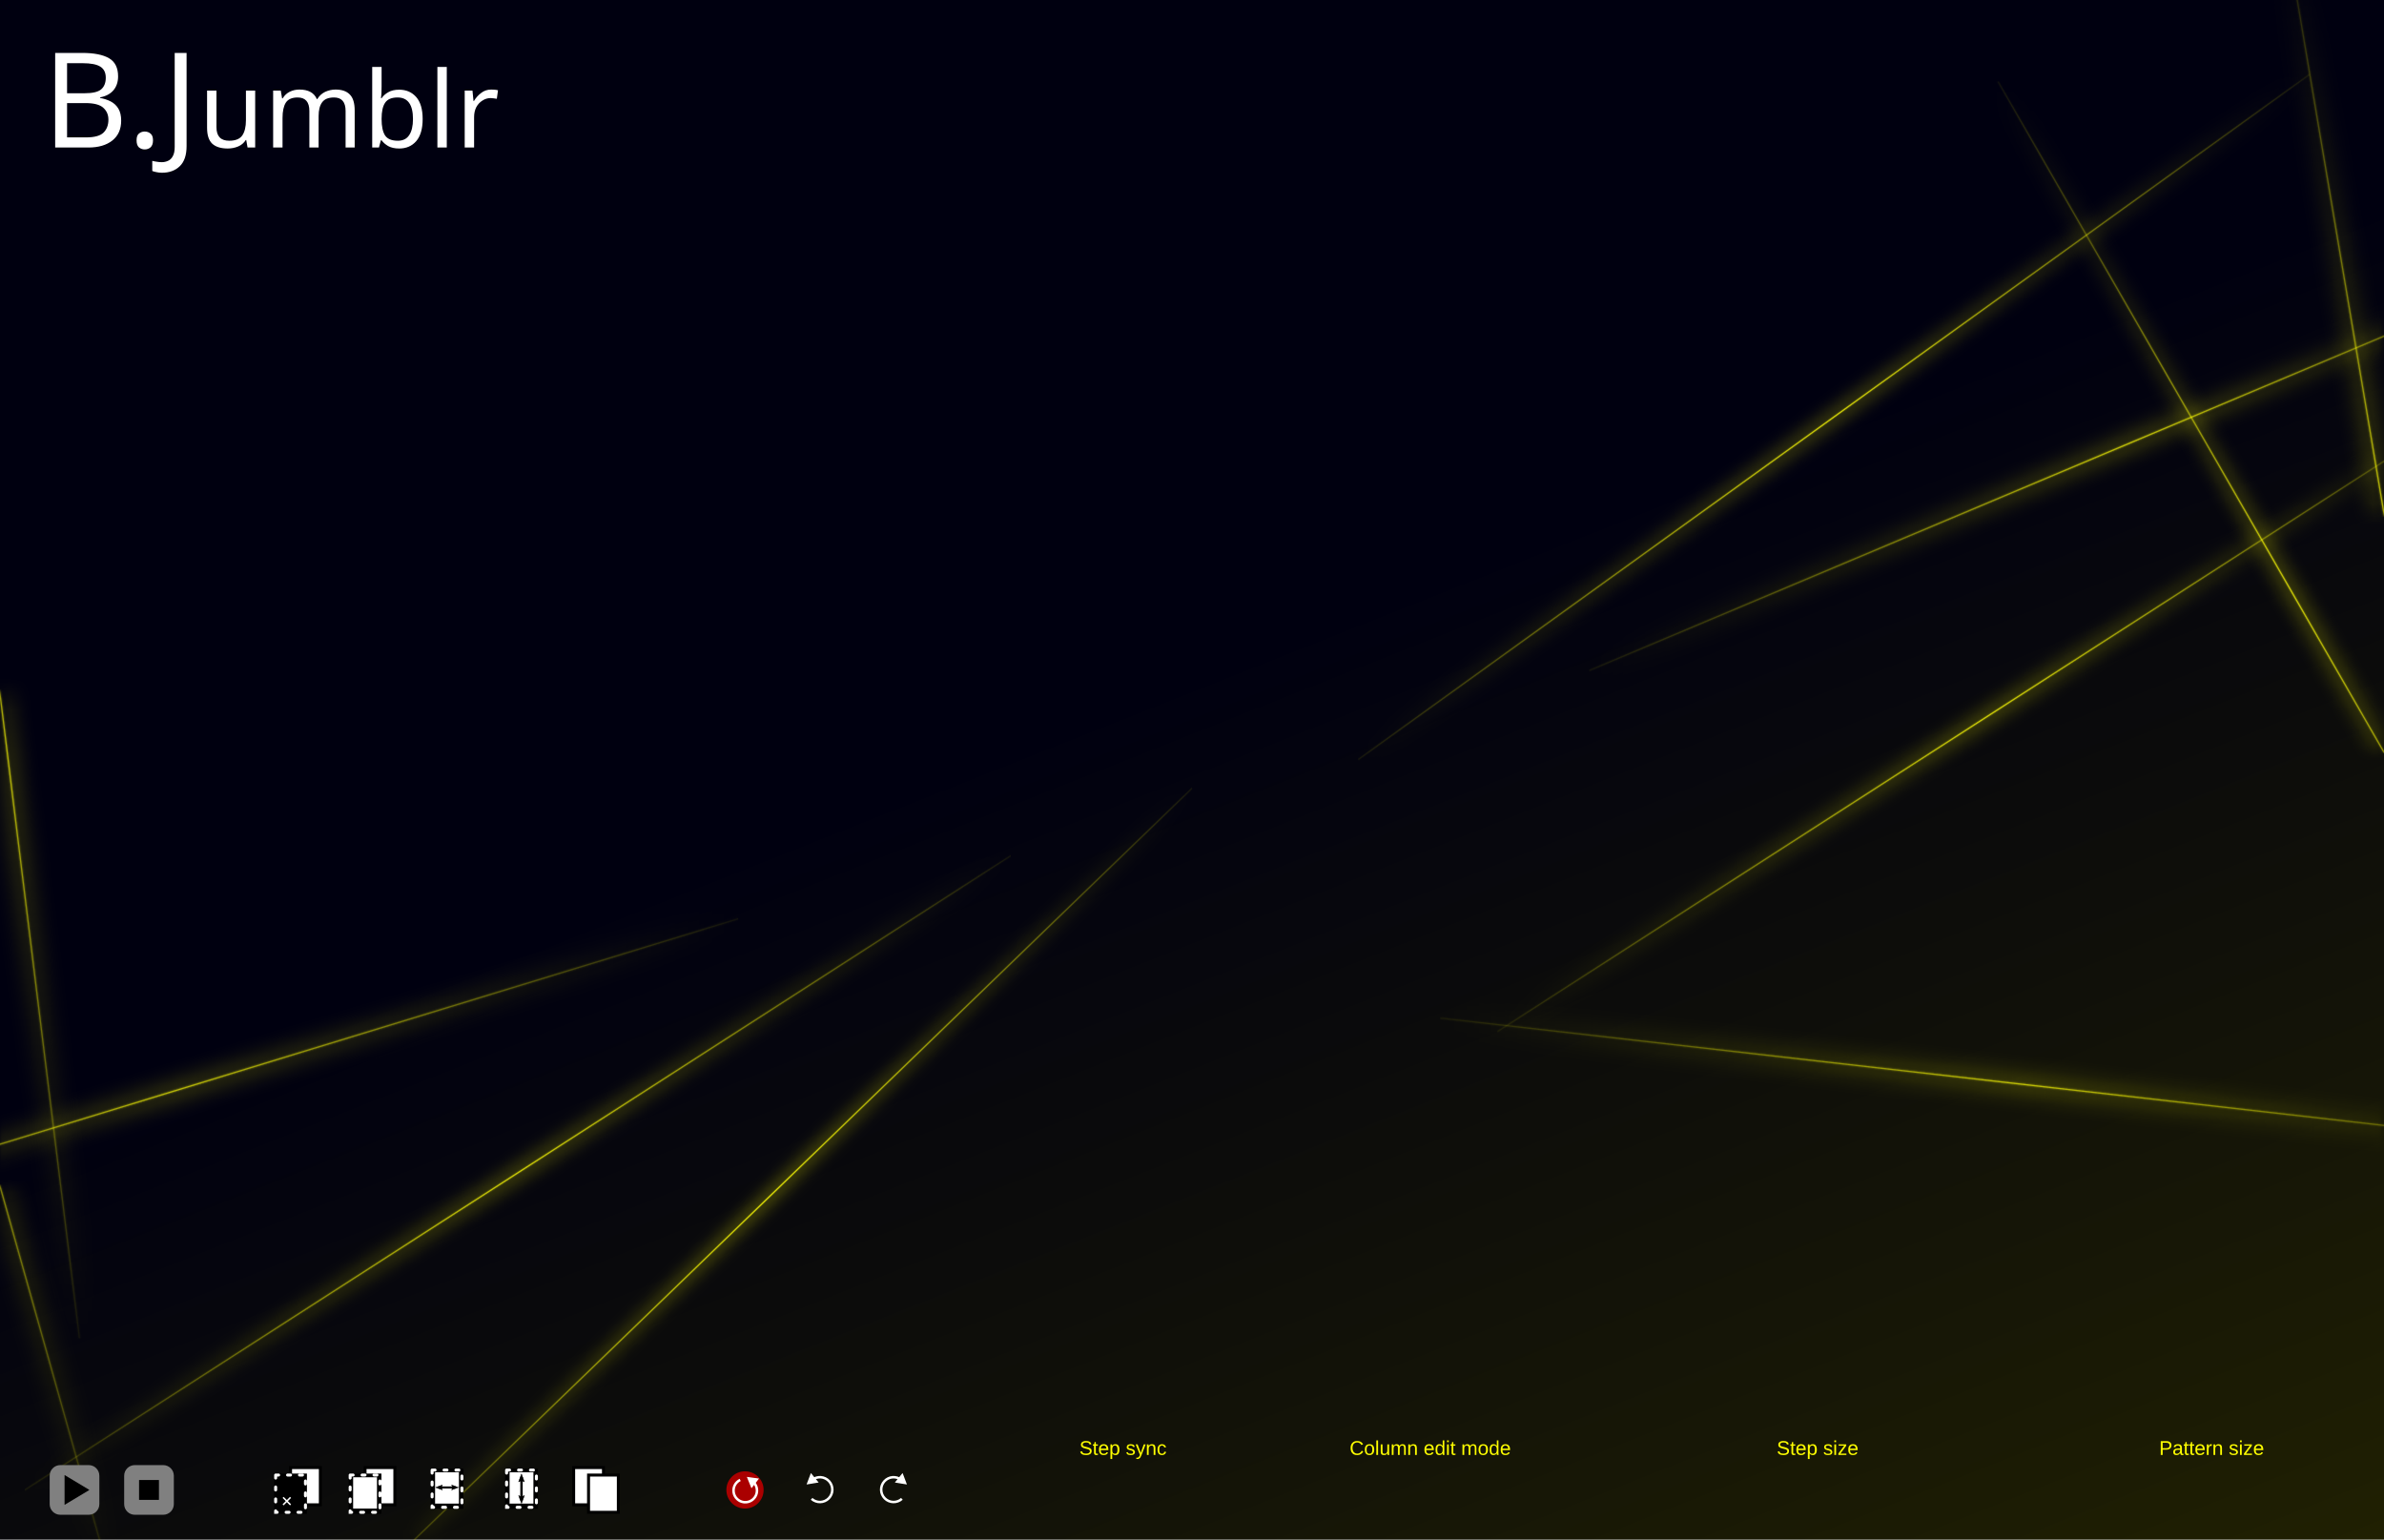
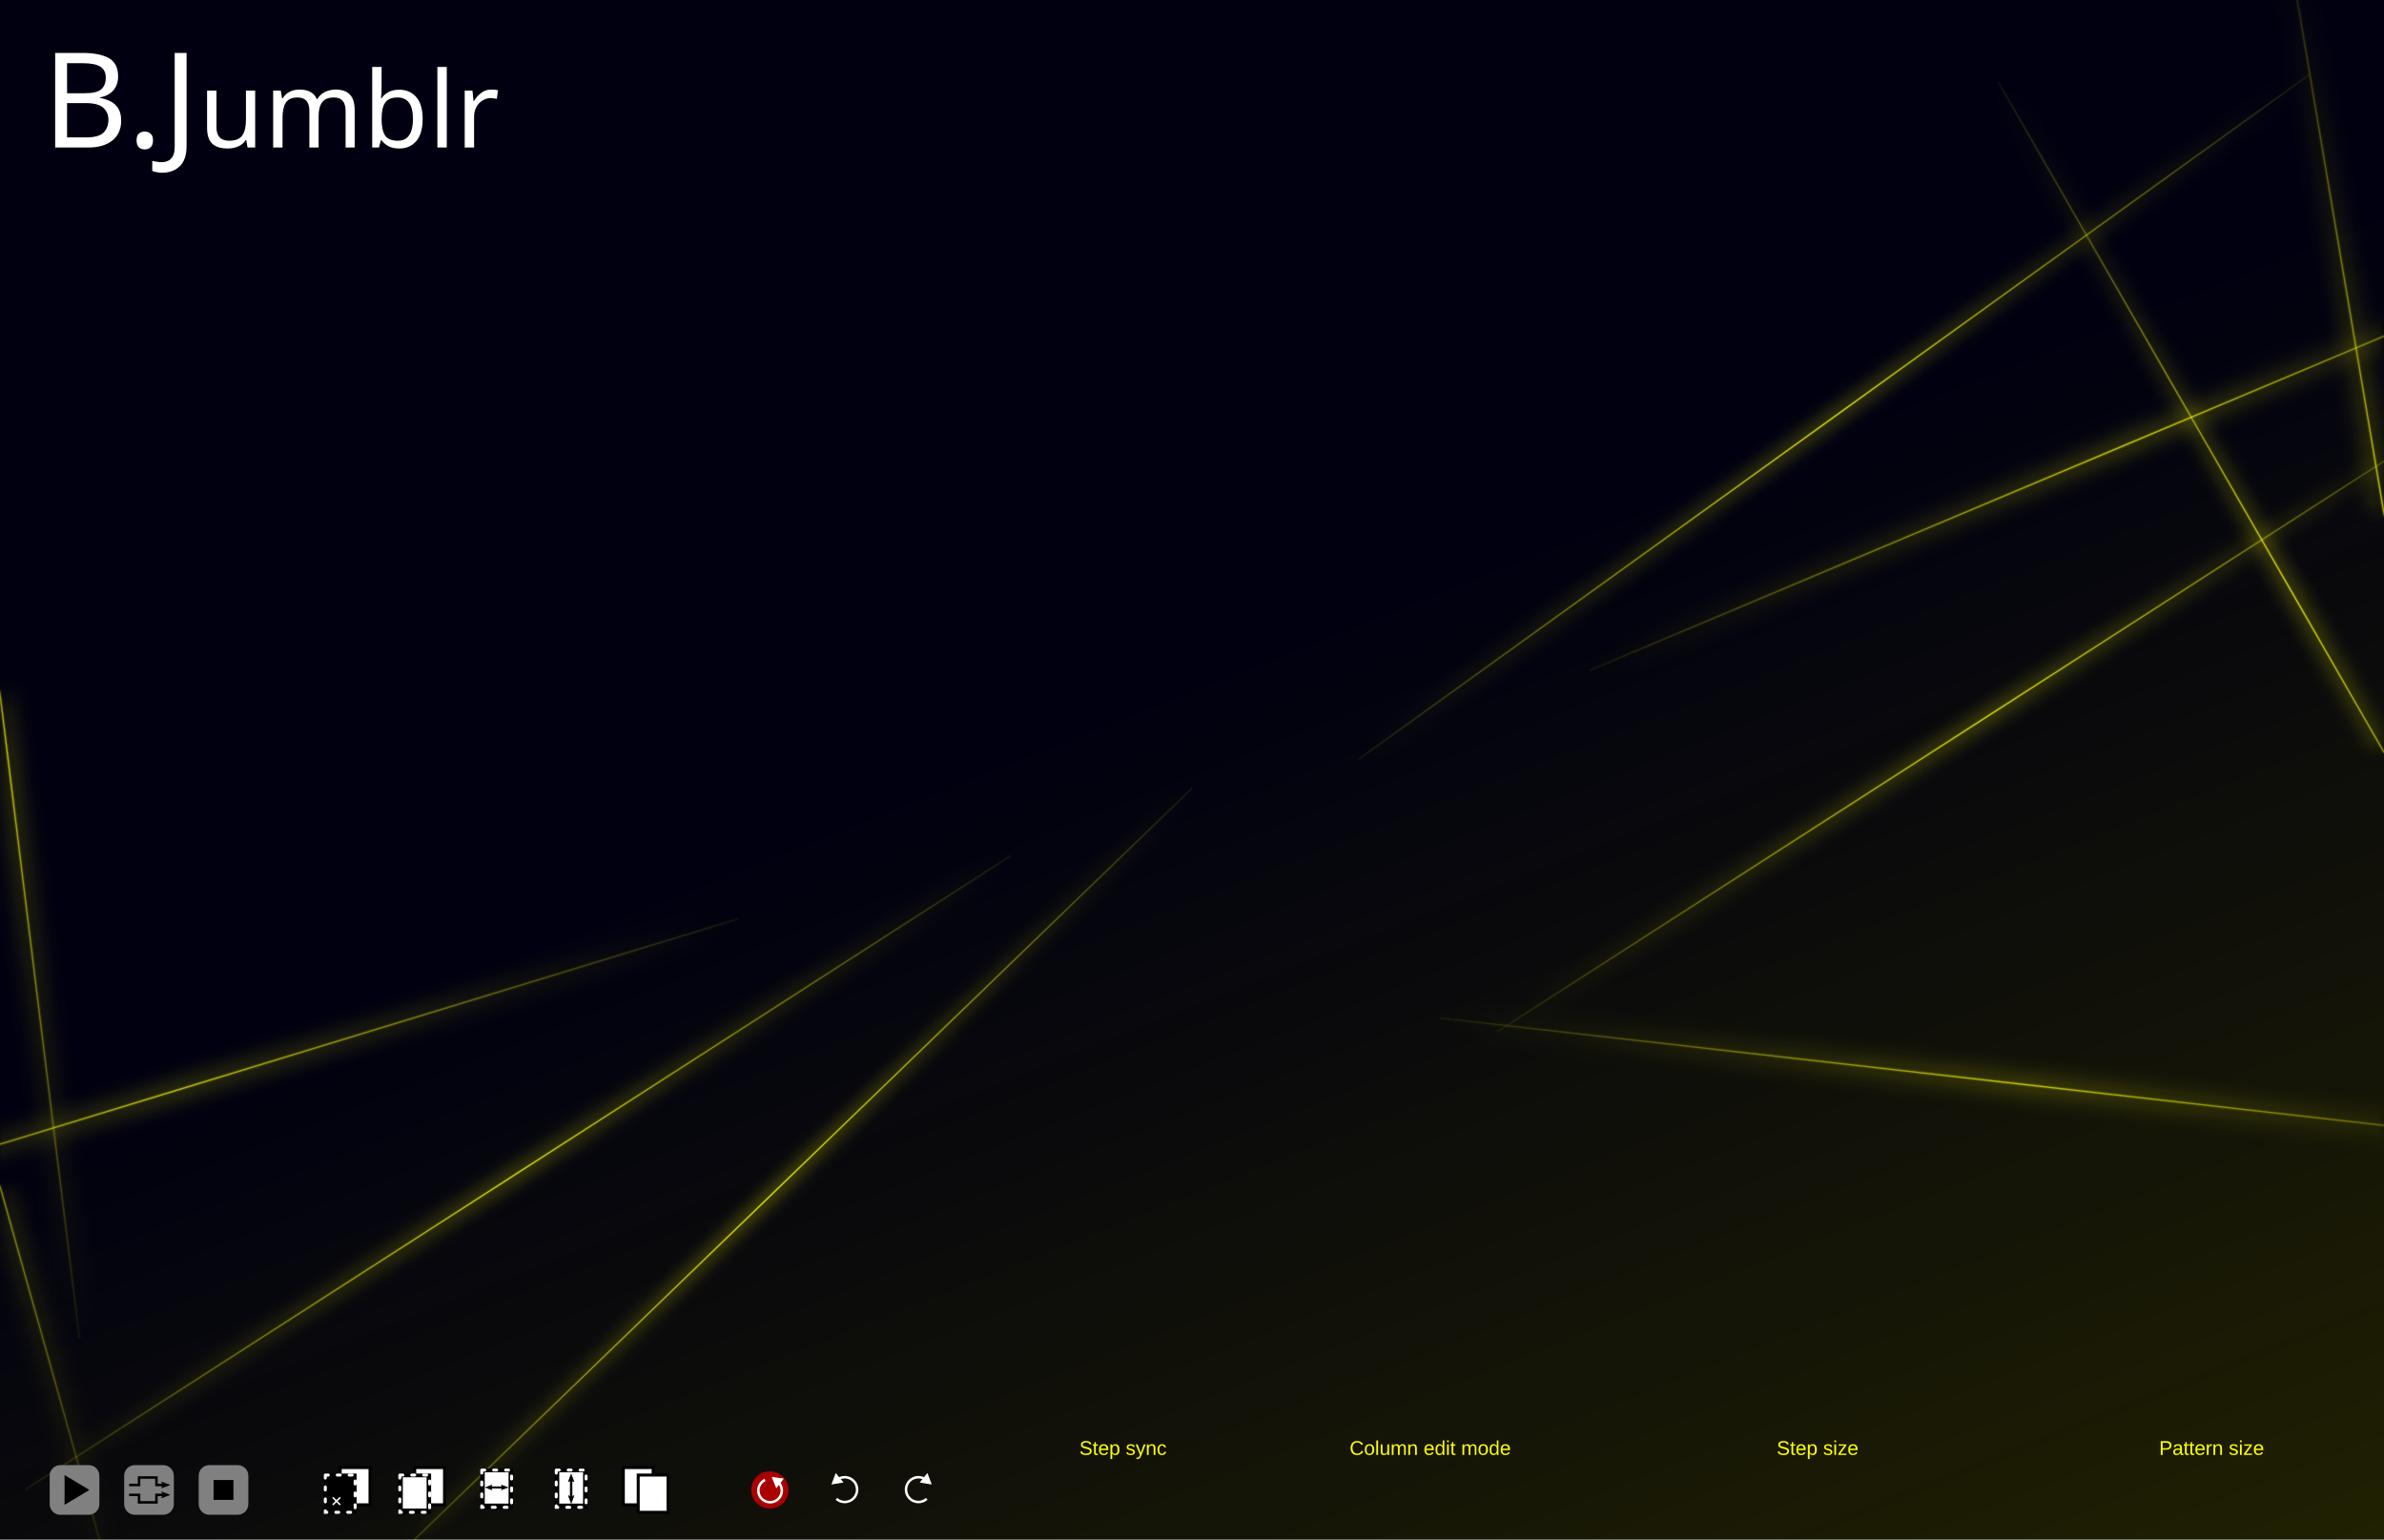
<svg xmlns="http://www.w3.org/2000/svg" xmlns:ns1="http://www.openswatchbook.org/uri/2009/osb" xmlns:xlink="http://www.w3.org/1999/xlink" width="960" height="620" viewBox="0 0 254 164.042" version="1.1" id="svg8" style="enable-background:new">
  <defs id="defs2">
+     <marker style="overflow:visible" id="marker1157" refX="0" refY="0" orient="auto">
+       <path transform="matrix(-0.3,0,0,-0.3,0.69,0)" d="M 8.719,4.034 -2.207,0.016 8.719,-4.002 c -1.745,2.372 -1.735,5.617 -6e-7,8.035 z" style="fill:#000000;fill-opacity:1;fill-rule:evenodd;stroke:#000000;stroke-width:0.625;stroke-linejoin:round;stroke-opacity:1" id="path1155" />
+     </marker>
+     <marker style="overflow:visible;" id="marker1068" refX="0.0" refY="0.0" orient="auto">
+       <path transform="scale(0.3) rotate(180) translate(-2.3,0)" d="M 8.719,4.034 L -2.207,0.016 L 8.719,-4.002 C 6.973,-1.63 6.983,1.616 8.719,4.034 z " style="fill-rule:evenodd;stroke-width:0.625;stroke-linejoin:round;stroke:#000000;stroke-opacity:1;fill:#000000;fill-opacity:1" id="path1066" />
+     </marker>
+     <marker orient="auto" refY="0.0" refX="0.0" id="marker1384" style="overflow:visible;">
+       <path id="path1154" style="fill-rule:evenodd;stroke-width:0.625;stroke-linejoin:round;stroke:#000000;stroke-opacity:1;fill:#000000;fill-opacity:1" d="M 8.719,4.034 L -2.207,0.016 L 8.719,-4.002 C 6.973,-1.63 6.983,1.616 8.719,4.034 z " transform="scale(0.3) rotate(180) translate(-2.3,0)" />
+     </marker>
    <marker orient="auto" refY="0" refX="0" id="marker2643" style="overflow:visible">
      <path id="path2641" style="fill:#000000;fill-opacity:1;fill-rule:evenodd;stroke:#000000;stroke-width:0.625;stroke-linejoin:round;stroke-opacity:1" d="M 8.719,4.034 -2.207,0.016 8.719,-4.002 c -1.745,2.372 -1.735,5.617 -6e-7,8.035 z" transform="matrix(-0.3,0,0,-0.3,0.69,0)" />
    </marker>
    <marker orient="auto" refY="0" refX="0" id="marker2585" style="overflow:visible">
      <path id="path2583" style="fill:#000000;fill-opacity:1;fill-rule:evenodd;stroke:#000000;stroke-width:0.625;stroke-linejoin:round;stroke-opacity:1" d="M 8.719,4.034 -2.207,0.016 8.719,-4.002 c -1.745,2.372 -1.735,5.617 -6e-7,8.035 z" transform="matrix(0.3,0,0,0.3,-0.69,0)" />
    </marker>
    <marker orient="auto" refY="0" refX="0" id="Arrow2Send" style="overflow:visible">
      <path id="path2176" style="fill:#000000;fill-opacity:1;fill-rule:evenodd;stroke:#000000;stroke-width:0.625;stroke-linejoin:round;stroke-opacity:1" d="M 8.719,4.034 -2.207,0.016 8.719,-4.002 c -1.745,2.372 -1.735,5.617 -6e-7,8.035 z" transform="matrix(-0.3,0,0,-0.3,0.69,0)" />
    </marker>
    <marker orient="auto" refY="0" refX="0" id="Arrow2Sstart" style="overflow:visible">
      <path id="path2173" style="fill:#000000;fill-opacity:1;fill-rule:evenodd;stroke:#000000;stroke-width:0.625;stroke-linejoin:round;stroke-opacity:1" d="M 8.719,4.034 -2.207,0.016 8.719,-4.002 c -1.745,2.372 -1.735,5.617 -6e-7,8.035 z" transform="matrix(0.3,0,0,0.3,-0.69,0)" />
    </marker>
    <marker orient="auto" refY="0" refX="0" id="Arrow2Mstart" style="overflow:visible">
      <path id="path2167" style="fill:#000000;fill-opacity:1;fill-rule:evenodd;stroke:#000000;stroke-width:0.625;stroke-linejoin:round;stroke-opacity:1" d="M 8.719,4.034 -2.207,0.016 8.719,-4.002 c -1.745,2.372 -1.735,5.617 -6e-7,8.035 z" transform="scale(0.6)" />
    </marker>
    <linearGradient id="linearGradient927">
      <stop style="stop-color:#000010;stop-opacity:1" offset="0" id="stop923" />
      <stop style="stop-color:#202002;stop-opacity:1" offset="1" id="stop925" />
    </linearGradient>
    <linearGradient id="linearGradient2375" ns1:paint="solid">
      <stop style="stop-color:#ffffff;stop-opacity:1;" offset="0" id="stop2373" />
    </linearGradient>
    <linearGradient xlink:href="#linearGradient927" id="linearGradient929" x1="203.927" y1="146.255" x2="275.167" y2="296.989" gradientUnits="userSpaceOnUse" gradientTransform="matrix(0.923077,0,0,0.775,0,66.83337)" />
    <marker style="overflow:visible" id="TriangleOutMS" refX="0" refY="0" orient="auto">
      <path transform="scale(0.4)" style="fill:#ffffff;fill-opacity:1;fill-rule:evenodd;stroke:#ffffff;stroke-width:1pt;stroke-opacity:1" d="M 5.77,0 -2.88,5 V -5 Z" id="path4360" />
    </marker>
    <marker style="overflow:visible" id="TriangleOutMSFQ" refX="0" refY="0" orient="auto">
      <path transform="scale(0.4)" style="fill:#ffffff;fill-opacity:1;fill-rule:evenodd;stroke:#ffffff;stroke-width:1pt;stroke-opacity:1" d="M 5.77,0 -2.88,5 V -5 Z" id="path1726" />
    </marker>
    <marker style="overflow:visible" id="TriangleOutMS-3mb" refX="0" refY="0" orient="auto">
      <path transform="scale(0.4)" style="fill:#ffffff;fill-opacity:1;fill-rule:evenodd;stroke:#ffffff;stroke-width:1pt;stroke-opacity:1" d="M 5.77,0 -2.88,5 V -5 Z" id="path2461" />
    </marker>
    <radialGradient xlink:href="#linearGradient4605" id="radialGradient2391-91" cx="195.775" cy="211.741" fx="195.775" fy="211.741" r="68.555" gradientTransform="matrix(1.312379,-0.00627665,0.00838169,1.678578,-113.1774,-160.8956)" gradientUnits="userSpaceOnUse" />
    <linearGradient id="linearGradient4605">
      <stop id="stop4601" offset="0" style="stop-color:#ffff00;stop-opacity:1" />
      <stop id="stop4603" offset="1" style="stop-color:#ffff09;stop-opacity:0" />
    </linearGradient>
    <filter style="color-interpolation-filters:sRGB" id="filter4643-1" x="-0.026" width="1.051" y="-0.023" height="1.046">
      <feGaussianBlur stdDeviation="1.458" id="feGaussianBlur4645-15" />
    </filter>
    <radialGradient xlink:href="#linearGradient4595" id="radialGradient2391-3-97" cx="195.775" cy="211.741" fx="195.775" fy="211.741" r="68.555" gradientTransform="matrix(1.498988,-0.00695547,0.00837595,1.805116,-149.7096,-187.5559)" gradientUnits="userSpaceOnUse" />
    <linearGradient id="linearGradient4595">
      <stop style="stop-color:#ffff06;stop-opacity:1" offset="0" id="stop4591" />
      <stop style="stop-color:#ffff00;stop-opacity:0" offset="1" id="stop4593" />
    </linearGradient>
    <filter style="color-interpolation-filters:sRGB" id="filter4651-7" x="-0.003" width="1.005" y="-0.002" height="1.005">
      <feGaussianBlur stdDeviation="0.146" id="feGaussianBlur4653-3" />
    </filter>
    <radialGradient xlink:href="#linearGradient4605" id="radialGradient2391-91-3" cx="195.775" cy="211.741" fx="195.775" fy="211.741" r="68.555" gradientTransform="matrix(1.312379,-0.00627665,0.00838169,1.678578,-113.1774,-160.8956)" gradientUnits="userSpaceOnUse" />
    <filter style="color-interpolation-filters:sRGB" id="filter4643-1-5" x="-0.026" width="1.051" y="-0.023" height="1.046">
      <feGaussianBlur stdDeviation="1.458" id="feGaussianBlur4645-15-3" />
    </filter>
    <radialGradient xlink:href="#linearGradient4595" id="radialGradient2391-3-97-5" cx="195.775" cy="211.741" fx="195.775" fy="211.741" r="68.555" gradientTransform="matrix(1.498988,-0.00695547,0.00837595,1.805116,-149.7096,-187.5559)" gradientUnits="userSpaceOnUse" />
    <filter style="color-interpolation-filters:sRGB" id="filter4651-7-9" x="-0.003" width="1.005" y="-0.002" height="1.005">
      <feGaussianBlur stdDeviation="0.146" id="feGaussianBlur4653-3-1" />
    </filter>
    <radialGradient xlink:href="#linearGradient4605" id="radialGradient2391-91-9" cx="195.775" cy="211.741" fx="195.775" fy="211.741" r="68.555" gradientTransform="matrix(1.312379,-0.00627665,0.00838169,1.678578,-113.1774,-160.8956)" gradientUnits="userSpaceOnUse" />
    <filter style="color-interpolation-filters:sRGB" id="filter4643-1-0" x="-0.026" width="1.051" y="-0.023" height="1.046">
      <feGaussianBlur stdDeviation="1.458" id="feGaussianBlur4645-15-6" />
    </filter>
    <radialGradient xlink:href="#linearGradient4595" id="radialGradient2391-3-97-2" cx="195.775" cy="211.741" fx="195.775" fy="211.741" r="68.555" gradientTransform="matrix(1.498988,-0.00695547,0.00837595,1.805116,-149.7096,-187.5559)" gradientUnits="userSpaceOnUse" />
    <filter style="color-interpolation-filters:sRGB" id="filter4651-7-8" x="-0.003" width="1.005" y="-0.002" height="1.005">
      <feGaussianBlur stdDeviation="0.146" id="feGaussianBlur4653-3-7" />
    </filter>
    <radialGradient xlink:href="#linearGradient4605" id="radialGradient2391-91-37" cx="195.775" cy="211.741" fx="195.775" fy="211.741" r="68.555" gradientTransform="matrix(1.312379,-0.00627665,0.00838169,1.678578,-113.1774,-160.8956)" gradientUnits="userSpaceOnUse" />
    <filter style="color-interpolation-filters:sRGB" id="filter4643-1-2" x="-0.026" width="1.051" y="-0.023" height="1.046">
      <feGaussianBlur stdDeviation="1.458" id="feGaussianBlur4645-15-2" />
    </filter>
    <radialGradient xlink:href="#linearGradient4595" id="radialGradient2391-3-97-8" cx="195.775" cy="211.741" fx="195.775" fy="211.741" r="68.555" gradientTransform="matrix(1.498988,-0.00695547,0.00837595,1.805116,-149.7096,-187.5559)" gradientUnits="userSpaceOnUse" />
    <filter style="color-interpolation-filters:sRGB" id="filter4651-7-3" x="-0.003" width="1.005" y="-0.002" height="1.005">
      <feGaussianBlur stdDeviation="0.146" id="feGaussianBlur4653-3-6" />
    </filter>
    <radialGradient xlink:href="#linearGradient4605" id="radialGradient2391-91-1" cx="195.775" cy="211.741" fx="195.775" fy="211.741" r="68.555" gradientTransform="matrix(1.312379,-0.00627665,0.00838169,1.678578,-113.1774,-160.8956)" gradientUnits="userSpaceOnUse" />
    <filter style="color-interpolation-filters:sRGB" id="filter4643-1-7" x="-0.026" width="1.051" y="-0.023" height="1.046">
      <feGaussianBlur stdDeviation="1.458" id="feGaussianBlur4645-15-8" />
    </filter>
    <radialGradient xlink:href="#linearGradient4595" id="radialGradient2391-3-97-4" cx="195.775" cy="211.741" fx="195.775" fy="211.741" r="68.555" gradientTransform="matrix(1.498988,-0.00695547,0.00837595,1.805116,-149.7096,-187.5559)" gradientUnits="userSpaceOnUse" />
    <filter style="color-interpolation-filters:sRGB" id="filter4651-7-36" x="-0.003" width="1.005" y="-0.002" height="1.005">
      <feGaussianBlur stdDeviation="0.146" id="feGaussianBlur4653-3-10" />
    </filter>
    <radialGradient xlink:href="#linearGradient4605" id="radialGradient2391-91-0" cx="195.775" cy="211.741" fx="195.775" fy="211.741" r="68.555" gradientTransform="matrix(1.312379,-0.00627665,0.00838169,1.678578,-113.1774,-160.8956)" gradientUnits="userSpaceOnUse" />
    <filter style="color-interpolation-filters:sRGB" id="filter4643-1-55" x="-0.026" width="1.051" y="-0.023" height="1.046">
      <feGaussianBlur stdDeviation="1.458" id="feGaussianBlur4645-15-4" />
    </filter>
    <radialGradient xlink:href="#linearGradient4595" id="radialGradient2391-3-97-7" cx="195.775" cy="211.741" fx="195.775" fy="211.741" r="68.555" gradientTransform="matrix(1.498988,-0.00695547,0.00837595,1.805116,-149.7096,-187.5559)" gradientUnits="userSpaceOnUse" />
    <filter style="color-interpolation-filters:sRGB" id="filter4651-7-6" x="-0.003" width="1.005" y="-0.002" height="1.005">
      <feGaussianBlur stdDeviation="0.146" id="feGaussianBlur4653-3-9" />
    </filter>
    <radialGradient xlink:href="#linearGradient4605" id="radialGradient2391-91-0-2" cx="195.775" cy="211.741" fx="195.775" fy="211.741" r="68.555" gradientTransform="matrix(1.312379,-0.00627665,0.00838169,1.678578,-113.1774,-160.8956)" gradientUnits="userSpaceOnUse" />
    <filter style="color-interpolation-filters:sRGB" id="filter4643-1-55-7" x="-0.026" width="1.051" y="-0.023" height="1.046">
      <feGaussianBlur stdDeviation="1.458" id="feGaussianBlur4645-15-4-4" />
    </filter>
    <radialGradient xlink:href="#linearGradient4595" id="radialGradient2391-3-97-7-4" cx="195.775" cy="211.741" fx="195.775" fy="211.741" r="68.555" gradientTransform="matrix(1.498988,-0.00695547,0.00837595,1.805116,-149.7096,-187.5559)" gradientUnits="userSpaceOnUse" />
    <filter style="color-interpolation-filters:sRGB" id="filter4651-7-6-7" x="-0.003" width="1.005" y="-0.002" height="1.005">
      <feGaussianBlur stdDeviation="0.146" id="feGaussianBlur4653-3-9-8" />
    </filter>
    <radialGradient xlink:href="#linearGradient4605" id="radialGradient2391-91-0-2-4" cx="195.775" cy="211.741" fx="195.775" fy="211.741" r="68.555" gradientTransform="matrix(1.312379,-0.00627665,0.00838169,1.678578,-113.1774,-160.8956)" gradientUnits="userSpaceOnUse" />
    <filter style="color-interpolation-filters:sRGB" id="filter4643-1-55-7-4" x="-0.026" width="1.051" y="-0.023" height="1.046">
      <feGaussianBlur stdDeviation="1.458" id="feGaussianBlur4645-15-4-4-9" />
    </filter>
    <radialGradient xlink:href="#linearGradient4595" id="radialGradient2391-3-97-7-4-2" cx="195.775" cy="211.741" fx="195.775" fy="211.741" r="68.555" gradientTransform="matrix(1.498988,-0.00695547,0.00837595,1.805116,-149.7096,-187.5559)" gradientUnits="userSpaceOnUse" />
    <filter style="color-interpolation-filters:sRGB" id="filter4651-7-6-7-8" x="-0.003" width="1.005" y="-0.002" height="1.005">
      <feGaussianBlur stdDeviation="0.146" id="feGaussianBlur4653-3-9-8-9" />
    </filter>
    <radialGradient xlink:href="#linearGradient4605" id="radialGradient2391-91-0-2-49" cx="195.775" cy="211.741" fx="195.775" fy="211.741" r="68.555" gradientTransform="matrix(1.312379,-0.00627665,0.00838169,1.678578,-113.1774,-160.8956)" gradientUnits="userSpaceOnUse" />
    <filter style="color-interpolation-filters:sRGB" id="filter4643-1-55-7-48" x="-0.026" width="1.051" y="-0.023" height="1.046">
      <feGaussianBlur stdDeviation="1.458" id="feGaussianBlur4645-15-4-4-7" />
    </filter>
    <radialGradient xlink:href="#linearGradient4595" id="radialGradient2391-3-97-7-4-1" cx="195.775" cy="211.741" fx="195.775" fy="211.741" r="68.555" gradientTransform="matrix(1.498988,-0.00695547,0.00837595,1.805116,-149.7096,-187.5559)" gradientUnits="userSpaceOnUse" />
    <filter style="color-interpolation-filters:sRGB" id="filter4651-7-6-7-7" x="-0.003" width="1.005" y="-0.002" height="1.005">
      <feGaussianBlur stdDeviation="0.146" id="feGaussianBlur4653-3-9-8-2" />
    </filter>
    <radialGradient xlink:href="#linearGradient4605" id="radialGradient2391-91-3-6" cx="195.775" cy="211.741" fx="195.775" fy="211.741" r="68.555" gradientTransform="matrix(1.312379,-0.00627665,0.00838169,1.678578,-113.1774,-160.8956)" gradientUnits="userSpaceOnUse" />
    <filter style="color-interpolation-filters:sRGB" id="filter4643-1-5-9" x="-0.026" width="1.051" y="-0.023" height="1.046">
      <feGaussianBlur stdDeviation="1.458" id="feGaussianBlur4645-15-3-4" />
    </filter>
    <radialGradient xlink:href="#linearGradient4595" id="radialGradient2391-3-97-5-9" cx="195.775" cy="211.741" fx="195.775" fy="211.741" r="68.555" gradientTransform="matrix(1.498988,-0.00695547,0.00837595,1.805116,-149.7096,-187.5559)" gradientUnits="userSpaceOnUse" />
    <filter style="color-interpolation-filters:sRGB" id="filter4651-7-9-1" x="-0.003" width="1.005" y="-0.002" height="1.005">
      <feGaussianBlur stdDeviation="0.146" id="feGaussianBlur4653-3-1-7" />
    </filter>
    <radialGradient xlink:href="#linearGradient4605" id="radialGradient2391-91-36" cx="195.775" cy="211.741" fx="195.775" fy="211.741" r="68.555" gradientTransform="matrix(1.312379,-0.00627665,0.00838169,1.678578,-113.1774,-160.8956)" gradientUnits="userSpaceOnUse" />
    <filter style="color-interpolation-filters:sRGB" id="filter4643-1-3" x="-0.026" width="1.051" y="-0.023" height="1.046">
      <feGaussianBlur stdDeviation="1.458" id="feGaussianBlur4645-15-5" />
    </filter>
    <radialGradient xlink:href="#linearGradient4595" id="radialGradient2391-3-97-6" cx="195.775" cy="211.741" fx="195.775" fy="211.741" r="68.555" gradientTransform="matrix(1.498988,-0.00695547,0.00837595,1.805116,-149.7096,-187.5559)" gradientUnits="userSpaceOnUse" />
    <filter style="color-interpolation-filters:sRGB" id="filter4651-7-1" x="-0.003" width="1.005" y="-0.002" height="1.005">
      <feGaussianBlur stdDeviation="0.146" id="feGaussianBlur4653-3-2" />
    </filter>
+     <marker orient="auto" refY="0" refX="0" id="marker1384-7" style="overflow:visible">
+       <path id="path1154-5" style="fill:#000000;fill-opacity:1;fill-rule:evenodd;stroke:#000000;stroke-width:0.625;stroke-linejoin:round;stroke-opacity:1" d="M 8.719,4.034 -2.207,0.016 8.719,-4.002 c -1.745,2.372 -1.735,5.617 -6e-7,8.035 z" transform="matrix(-0.3,0,0,-0.3,0.69,0)" />
+     </marker>
  </defs>
  <g id="layer1" transform="translate(0,-132.9583)">
    <rect style="fill:url(#linearGradient929);fill-opacity:1;stroke-width:0.224" id="rect815" width="254" height="164.042" x="0" y="132.958" />
    <g id="g2606-6" transform="matrix(0.5458633,0.1789353,-0.1967992,0.6003591,13.76567,115.8346)" style="opacity:1;enable-background:new">
      <path id="path817-56" d="M 214.083,116.593 76.974,270.006" style="display:inline;fill:#ffffff;fill-opacity:1;stroke:url(#radialGradient2391-91);stroke-width:0.659;stroke-linecap:butt;stroke-linejoin:miter;stroke-miterlimit:4;stroke-dasharray:none;stroke-dashoffset:0;stroke-opacity:1;filter:url(#filter4643-1)" />
      <path id="path817-5-3" d="M 214.083,116.593 76.974,270.006" style="fill:#ffffff;fill-opacity:1;stroke:url(#radialGradient2391-3-97);stroke-width:0.22;stroke-linecap:butt;stroke-linejoin:miter;stroke-miterlimit:4;stroke-dasharray:none;stroke-dashoffset:0;stroke-opacity:1;filter:url(#filter4651-7)" />
    </g>
    <g id="g2606-6-2" transform="matrix(0.5458633,0.1789353,-0.1967992,0.6003591,170.6687,66.98696)" style="opacity:1;enable-background:new">
      <path id="path817-56-7" d="M 214.083,116.593 76.974,270.006" style="display:inline;fill:#ffffff;fill-opacity:1;stroke:url(#radialGradient2391-91-3);stroke-width:0.659;stroke-linecap:butt;stroke-linejoin:miter;stroke-miterlimit:4;stroke-dasharray:none;stroke-dashoffset:0;stroke-opacity:1;filter:url(#filter4643-1-5)" />
      <path id="path817-5-3-0" d="M 214.083,116.593 76.974,270.006" style="fill:#ffffff;fill-opacity:1;stroke:url(#radialGradient2391-3-97-5);stroke-width:0.22;stroke-linecap:butt;stroke-linejoin:miter;stroke-miterlimit:4;stroke-dasharray:none;stroke-dashoffset:0;stroke-opacity:1;filter:url(#filter4651-7-9)" />
    </g>
    <g id="g2606-6-9" transform="matrix(0.5068065,0.270429,-0.297427,0.5574031,210.6295,33.07789)" style="opacity:1;enable-background:new">
      <path id="path817-56-2" d="M 214.083,116.593 76.974,270.006" style="display:inline;fill:#ffffff;fill-opacity:1;stroke:url(#radialGradient2391-91-9);stroke-width:0.659;stroke-linecap:butt;stroke-linejoin:miter;stroke-miterlimit:4;stroke-dasharray:none;stroke-dashoffset:0;stroke-opacity:1;filter:url(#filter4643-1-0)" />
      <path id="path817-5-3-02" d="M 214.083,116.593 76.974,270.006" style="fill:#ffffff;fill-opacity:1;stroke:url(#radialGradient2391-3-97-2);stroke-width:0.22;stroke-linecap:butt;stroke-linejoin:miter;stroke-miterlimit:4;stroke-dasharray:none;stroke-dashoffset:0;stroke-opacity:1;filter:url(#filter4651-7-8)" />
    </g>
    <g id="g2606-6-1" transform="matrix(0.5544959,0.1500632,-0.1650446,0.6098535,146.5974,37.66519)" style="opacity:1;enable-background:new">
      <path id="path817-56-29" d="M 214.083,116.593 76.974,270.006" style="display:inline;fill:#ffffff;fill-opacity:1;stroke:url(#radialGradient2391-91-37);stroke-width:0.659;stroke-linecap:butt;stroke-linejoin:miter;stroke-miterlimit:4;stroke-dasharray:none;stroke-dashoffset:0;stroke-opacity:1;filter:url(#filter4643-1-2)" />
      <path id="path817-5-3-3" d="M 214.083,116.593 76.974,270.006" style="fill:#ffffff;fill-opacity:1;stroke:url(#radialGradient2391-3-97-8);stroke-width:0.22;stroke-linecap:butt;stroke-linejoin:miter;stroke-miterlimit:4;stroke-dasharray:none;stroke-dashoffset:0;stroke-opacity:1;filter:url(#filter4651-7-3)" />
    </g>
    <g id="g2606-6-6" transform="matrix(0.4766737,0.3205725,-0.3525766,0.5242621,17.70668,101.0997)" style="opacity:1;enable-background:new">
      <path id="path817-56-3" d="M 214.083,116.593 76.974,270.006" style="display:inline;fill:#ffffff;fill-opacity:1;stroke:url(#radialGradient2391-91-1);stroke-width:0.659;stroke-linecap:butt;stroke-linejoin:miter;stroke-miterlimit:4;stroke-dasharray:none;stroke-dashoffset:0;stroke-opacity:1;filter:url(#filter4643-1-7)" />
      <path id="path817-5-3-2" d="M 214.083,116.593 76.974,270.006" style="fill:#ffffff;fill-opacity:1;stroke:url(#radialGradient2391-3-97-4);stroke-width:0.22;stroke-linecap:butt;stroke-linejoin:miter;stroke-miterlimit:4;stroke-dasharray:none;stroke-dashoffset:0;stroke-opacity:1;filter:url(#filter4651-7-36)" />
    </g>
    <g id="g2606-6-3" transform="matrix(-0.3309521,0.4695267,-0.5164015,-0.3639925,142.7017,242.6256)" style="opacity:1;enable-background:new">
      <path id="path817-56-74" d="M 214.083,116.593 76.974,270.006" style="display:inline;fill:#ffffff;fill-opacity:1;stroke:url(#radialGradient2391-91-0);stroke-width:0.659;stroke-linecap:butt;stroke-linejoin:miter;stroke-miterlimit:4;stroke-dasharray:none;stroke-dashoffset:0;stroke-opacity:1;filter:url(#filter4643-1-55)" />
      <path id="path817-5-3-5" d="M 214.083,116.593 76.974,270.006" style="fill:#ffffff;fill-opacity:1;stroke:url(#radialGradient2391-3-97-7);stroke-width:0.22;stroke-linecap:butt;stroke-linejoin:miter;stroke-miterlimit:4;stroke-dasharray:none;stroke-dashoffset:0;stroke-opacity:1;filter:url(#filter4651-7-6)" />
    </g>
    <g id="g2606-6-3-6" transform="matrix(-0.2057216,0.5363424,-0.5898878,-0.2262597,387.9849,161.4555)" style="opacity:1;enable-background:new">
      <path id="path817-56-74-8" d="M 214.083,116.593 76.974,270.006" style="display:inline;fill:#ffffff;fill-opacity:1;stroke:url(#radialGradient2391-91-0-2);stroke-width:0.659;stroke-linecap:butt;stroke-linejoin:miter;stroke-miterlimit:4;stroke-dasharray:none;stroke-dashoffset:0;stroke-opacity:1;filter:url(#filter4643-1-55-7)" />
      <path id="path817-5-3-5-8" d="M 214.083,116.593 76.974,270.006" style="fill:#ffffff;fill-opacity:1;stroke:url(#radialGradient2391-3-97-7-4);stroke-width:0.22;stroke-linecap:butt;stroke-linejoin:miter;stroke-miterlimit:4;stroke-dasharray:none;stroke-dashoffset:0;stroke-opacity:1;filter:url(#filter4651-7-6-7)" />
    </g>
    <g id="g2606-6-3-6-2" transform="matrix(-0.3981126,0.4141147,-0.4554575,-0.4378578,146.7989,237.9395)" style="opacity:1;enable-background:new">
      <path id="path817-56-74-8-6" d="M 214.083,116.593 76.974,270.006" style="display:inline;fill:#ffffff;fill-opacity:1;stroke:url(#radialGradient2391-91-0-2-4);stroke-width:0.659;stroke-linecap:butt;stroke-linejoin:miter;stroke-miterlimit:4;stroke-dasharray:none;stroke-dashoffset:0;stroke-opacity:1;filter:url(#filter4643-1-55-7-4)" />
      <path id="path817-5-3-5-8-6" d="M 214.083,116.593 76.974,270.006" style="fill:#ffffff;fill-opacity:1;stroke:url(#radialGradient2391-3-97-7-4-2);stroke-width:0.22;stroke-linecap:butt;stroke-linejoin:miter;stroke-miterlimit:4;stroke-dasharray:none;stroke-dashoffset:0;stroke-opacity:1;filter:url(#filter4651-7-6-7-8)" />
    </g>
    <g id="g2606-6-3-6-26" transform="matrix(-0.3792586,0.4314481,-0.4745214,-0.4171216,400.733,204.4359)" style="opacity:1;enable-background:new">
      <path id="path817-56-74-8-1" d="M 214.083,116.593 76.974,270.006" style="display:inline;fill:#ffffff;fill-opacity:1;stroke:url(#radialGradient2391-91-0-2-49);stroke-width:0.659;stroke-linecap:butt;stroke-linejoin:miter;stroke-miterlimit:4;stroke-dasharray:none;stroke-dashoffset:0;stroke-opacity:1;filter:url(#filter4643-1-55-7-48)" />
      <path id="path817-5-3-5-8-0" d="M 214.083,116.593 76.974,270.006" style="fill:#ffffff;fill-opacity:1;stroke:url(#radialGradient2391-3-97-7-4-1);stroke-width:0.22;stroke-linecap:butt;stroke-linejoin:miter;stroke-miterlimit:4;stroke-dasharray:none;stroke-dashoffset:0;stroke-opacity:1;filter:url(#filter4651-7-6-7-7)" />
    </g>
    <g id="g2606-6-2-7" transform="matrix(0.3095785,0.4838861,-0.5321945,0.340485,273.3245,112.2581)" style="opacity:1;enable-background:new">
      <path id="path817-56-7-1" d="M 214.083,116.593 76.974,270.006" style="display:inline;fill:#ffffff;fill-opacity:1;stroke:url(#radialGradient2391-91-3-6);stroke-width:0.659;stroke-linecap:butt;stroke-linejoin:miter;stroke-miterlimit:4;stroke-dasharray:none;stroke-dashoffset:0;stroke-opacity:1;filter:url(#filter4643-1-5-9)" />
      <path id="path817-5-3-0-1" d="M 214.083,116.593 76.974,270.006" style="fill:#ffffff;fill-opacity:1;stroke:url(#radialGradient2391-3-97-5-9);stroke-width:0.22;stroke-linecap:butt;stroke-linejoin:miter;stroke-miterlimit:4;stroke-dasharray:none;stroke-dashoffset:0;stroke-opacity:1;filter:url(#filter4651-7-9-1)" />
    </g>
    <g id="g2606-6-7" transform="matrix(0.5703002,0.06886404,-0.07573903,0.6272357,13.73912,129.0761)" style="opacity:1;enable-background:new">
      <path id="path817-56-0" d="M 214.083,116.593 76.974,270.006" style="display:inline;fill:#ffffff;fill-opacity:1;stroke:url(#radialGradient2391-91-36);stroke-width:0.659;stroke-linecap:butt;stroke-linejoin:miter;stroke-miterlimit:4;stroke-dasharray:none;stroke-dashoffset:0;stroke-opacity:1;filter:url(#filter4643-1-3)" />
      <path id="path817-5-3-9" d="M 214.083,116.593 76.974,270.006" style="fill:#ffffff;fill-opacity:1;stroke:url(#radialGradient2391-3-97-6);stroke-width:0.22;stroke-linecap:butt;stroke-linejoin:miter;stroke-miterlimit:4;stroke-dasharray:none;stroke-dashoffset:0;stroke-opacity:1;filter:url(#filter4651-7-1)" />
    </g>
  </g>
  <g id="layer2">
    <rect transform="translate(0,-132.9583)" style="opacity:1;fill:#808080;fill-opacity:1;stroke:none;stroke-width:0.175;stroke-linecap:butt;stroke-linejoin:miter;stroke-miterlimit:4;stroke-dasharray:none;stroke-dashoffset:0;stroke-opacity:1;enable-background:new" id="rect821" width="5.292" height="5.292" x="5.292" y="289.062" ry="1.134" />
    <rect transform="translate(0,-132.9583)" style="opacity:1;fill:#808080;fill-opacity:1;stroke:none;stroke-width:0.175;stroke-linecap:butt;stroke-linejoin:miter;stroke-miterlimit:4;stroke-dasharray:none;stroke-dashoffset:0;stroke-opacity:1;enable-background:new" id="rect821-3" width="5.292" height="5.292" x="13.229" y="289.062" ry="1.134" />
    <path transform="translate(0,-132.9583)" style="fill:#000000;stroke:none;stroke-width:0.29px;stroke-linecap:butt;stroke-linejoin:miter;stroke-opacity:1;enable-background:new" d="m 6.879,290.121 v 3.175 l 2.646,-1.587 z" id="path918" />
-     <rect transform="translate(0,-132.9583)" style="opacity:1;fill:#000000;fill-opacity:1;stroke:none;stroke-width:0.318;stroke-linecap:butt;stroke-linejoin:miter;stroke-miterlimit:4;stroke-dasharray:none;stroke-dashoffset:0;stroke-opacity:1;enable-background:new" id="rect920" width="2.117" height="2.117" x="14.817" y="290.65" />
-     <g style="display:inline;enable-background:new" transform="matrix(0.6,0,0,0.6,-70.64374,61.91248)" id="g1180-9">
+     <g style="display:inline;enable-background:new" transform="matrix(0.6,0,0,0.6,-65.35208,61.91248)" id="g1180-9">
      <g id="g2360-1" transform="translate(8.9900142e-6,-1.927817e-6)">
        <rect y="157.427" x="169.333" height="6.615" width="5.292" id="rect1234-1-2" style="display:inline;opacity:1;fill:#ffffff;fill-opacity:1;stroke:#000000;stroke-width:0.529;stroke-linecap:round;stroke-linejoin:miter;stroke-miterlimit:4;stroke-dasharray:none;stroke-dashoffset:0;stroke-opacity:1" />
        <rect style="opacity:1;fill:#000000;fill-opacity:1;stroke:#000000;stroke-width:0.529;stroke-linecap:round;stroke-linejoin:miter;stroke-miterlimit:4;stroke-dasharray:none;stroke-dashoffset:0;stroke-opacity:1" id="rect2385-7" width="5.292" height="6.615" x="166.687" y="158.75" />
        <rect y="158.75" x="166.688" height="6.615" width="5.292" id="rect1234-0" style="opacity:1;fill:#ffffff;fill-opacity:0;stroke:#ffffff;stroke-width:0.529;stroke-linecap:round;stroke-linejoin:miter;stroke-miterlimit:4;stroke-dasharray:0.529, 1.587;stroke-dashoffset:0;stroke-opacity:1" />
      </g>
      <path style="fill:none;stroke:#ffffff;stroke-width:0.265px;stroke-linecap:butt;stroke-linejoin:miter;stroke-opacity:1" d="m 168.01,162.719 c 1.323,1.323 1.323,1.323 1.323,1.323" id="path2389-9" />
      <path style="fill:none;stroke:#ffffff;stroke-width:0.265px;stroke-linecap:butt;stroke-linejoin:miter;stroke-opacity:1" d="m 168.01,164.042 c 1.323,-1.323 1.323,-1.323 1.323,-1.323" id="path2391-3" />
    </g>
-     <g id="g2360-9" style="display:inline;enable-background:new" transform="matrix(0.6,0,0,0.6,-62.70624,61.91248)">
+     <g id="g2360-9" style="display:inline;enable-background:new" transform="matrix(0.6,0,0,0.6,-57.41457,61.91248)">
      <rect style="display:inline;opacity:1;fill:#ffffff;fill-opacity:1;stroke:#000000;stroke-width:0.529;stroke-linecap:round;stroke-linejoin:miter;stroke-miterlimit:4;stroke-dasharray:none;stroke-dashoffset:0;stroke-opacity:1" id="rect1234-1-7" width="5.292" height="6.615" x="169.333" y="157.427" />
      <rect y="158.75" x="166.687" height="6.615" width="5.292" id="rect2387" style="opacity:1;fill:#000000;fill-opacity:1;stroke:#000000;stroke-width:0.529;stroke-linecap:round;stroke-linejoin:miter;stroke-miterlimit:4;stroke-dasharray:none;stroke-dashoffset:0;stroke-opacity:1" />
      <rect style="opacity:1;fill:none;fill-opacity:1;stroke:#ffffff;stroke-width:0.529;stroke-linecap:round;stroke-linejoin:miter;stroke-miterlimit:4;stroke-dasharray:0.529, 1.587;stroke-dashoffset:0;stroke-opacity:1" id="rect1234-4" width="5.292" height="6.615" x="166.688" y="158.75" />
      <rect y="159.147" x="167.217" height="5.556" width="4.233" id="rect2383" style="opacity:1;fill:#ffffff;fill-opacity:1;stroke:none;stroke-width:0.434;stroke-linecap:round;stroke-linejoin:miter;stroke-miterlimit:4;stroke-dasharray:none;stroke-dashoffset:0;stroke-opacity:1" />
    </g>
-     <g id="g2360-9-8" style="display:inline;enable-background:new" transform="matrix(0.6,0,0,0.6,-38.89375,61.91248)">
+     <g id="g2360-9-8" style="display:inline;enable-background:new" transform="matrix(0.6,0,0,0.6,-33.60209,61.91248)">
      <rect style="display:inline;opacity:1;fill:#ffffff;fill-opacity:1;stroke:#000000;stroke-width:0.529;stroke-linecap:round;stroke-linejoin:miter;stroke-miterlimit:4;stroke-dasharray:none;stroke-dashoffset:0;stroke-opacity:1" id="rect1234-1-7-4" width="5.292" height="6.615" x="166.688" y="157.427" />
      <rect style="display:inline;opacity:1;fill:#ffffff;fill-opacity:1;stroke:#000000;stroke-width:0.529;stroke-linecap:round;stroke-linejoin:miter;stroke-miterlimit:4;stroke-dasharray:none;stroke-dashoffset:0;stroke-opacity:1" id="rect1234-1-7-4-6" width="5.292" height="6.615" x="169.333" y="158.75" />
    </g>
-     <g style="display:inline;fill:#aa0000;enable-background:new" id="g8851" transform="matrix(0.5,0,0,0.5,-35.05729,78.05206)">
+     <g style="display:inline;fill:#aa0000;enable-background:new" id="g8851" transform="matrix(0.5,0,0,0.5,-32.41146,78.05206)">
      <circle r="3.969" cy="161.396" cx="228.865" id="path1488" style="fill:#aa0000;fill-opacity:1;fill-rule:evenodd;stroke-width:0.318" />
      <path transform="scale(1,-1)" style="display:inline;opacity:1;fill:#aa0000;fill-opacity:1;stroke:#ffffff;stroke-width:0.533;stroke-linecap:butt;stroke-linejoin:miter;stroke-miterlimit:4;stroke-dasharray:none;stroke-dashoffset:0;stroke-opacity:1;marker-end:url(#TriangleOutMS)" id="path1175-75" d="m 227.842,-159.262 a 2.501,2.501 0 0 1 -1.389,-2.677 2.501,2.501 0 0 1 2.197,-2.067 2.501,2.501 0 0 1 2.587,1.55 2.501,2.501 0 0 1 -0.785,2.912" />
    </g>
-     <path d="m 86.471,-292.657 a 1.323,1.323 0 0 1 1.822,0.049 1.323,1.323 0 0 1 0.043,1.822 1.323,1.323 0 0 1 -1.818,0.136" id="path1175" style="display:inline;opacity:1;fill:none;fill-opacity:1;stroke:#ffffff;stroke-width:0.265;stroke-linecap:butt;stroke-linejoin:miter;stroke-miterlimit:4;stroke-dasharray:none;stroke-dashoffset:0;stroke-opacity:1;marker-end:url(#TriangleOutMSFQ);enable-background:new" transform="matrix(1,0,0,-1,0,-132.9583)" />
-     <path transform="translate(0,-132.9583)" style="display:inline;opacity:1;fill:none;fill-opacity:1;stroke:#ffffff;stroke-width:0.265;stroke-linecap:butt;stroke-linejoin:miter;stroke-miterlimit:4;stroke-dasharray:none;stroke-dashoffset:0;stroke-opacity:1;marker-end:url(#TriangleOutMS-3mb);enable-background:new" d="m 96.091,292.657 a 1.323,1.323 0 0 1 -1.822,-0.049 1.323,1.323 0 0 1 -0.043,-1.822 1.323,1.323 0 0 1 1.818,-0.136" id="path1175-7" />
-     <g id="g2360-9-6" style="display:inline;enable-background:new" transform="matrix(0.6,0,0,0.6,-53.97499,61.38331)">
+     <path d="m 89.117,-159.699 a 1.323,1.323 0 0 1 1.822,0.049 1.323,1.323 0 0 1 0.043,1.822 1.323,1.323 0 0 1 -1.818,0.136" id="path1175" style="display:inline;opacity:1;fill:none;fill-opacity:1;stroke:#ffffff;stroke-width:0.265;stroke-linecap:butt;stroke-linejoin:miter;stroke-miterlimit:4;stroke-dasharray:none;stroke-dashoffset:0;stroke-opacity:1;marker-end:url(#TriangleOutMSFQ);enable-background:new" transform="scale(1,-1)" />
+     <path style="display:inline;opacity:1;fill:none;fill-opacity:1;stroke:#ffffff;stroke-width:0.265;stroke-linecap:butt;stroke-linejoin:miter;stroke-miterlimit:4;stroke-dasharray:none;stroke-dashoffset:0;stroke-opacity:1;marker-end:url(#TriangleOutMS-3mb);enable-background:new" d="m 98.737,159.699 a 1.323,1.323 0 0 1 -1.822,-0.049 1.323,1.323 0 0 1 -0.043,-1.822 1.323,1.323 0 0 1 1.818,-0.136" id="path1175-7" />
+     <g id="g2360-9-6" style="display:inline;enable-background:new" transform="matrix(0.6,0,0,0.6,-48.68333,61.38331)">
      <rect y="158.75" x="166.687" height="6.615" width="5.292" id="rect2387-6" style="opacity:1;fill:#000000;fill-opacity:1;stroke:#000000;stroke-width:0.529;stroke-linecap:round;stroke-linejoin:miter;stroke-miterlimit:4;stroke-dasharray:none;stroke-dashoffset:0;stroke-opacity:1" />
      <rect style="opacity:1;fill:none;fill-opacity:1;stroke:#ffffff;stroke-width:0.529;stroke-linecap:round;stroke-linejoin:miter;stroke-miterlimit:4;stroke-dasharray:0.529, 1.587;stroke-dashoffset:0;stroke-opacity:1" id="rect1234-4-2" width="5.292" height="6.615" x="166.688" y="158.75" />
      <rect y="159.147" x="167.217" height="5.556" width="4.233" id="rect2383-6" style="opacity:1;fill:#ffffff;fill-opacity:1;stroke:none;stroke-width:0.434;stroke-linecap:round;stroke-linejoin:miter;stroke-miterlimit:4;stroke-dasharray:none;stroke-dashoffset:0;stroke-opacity:1" />
    </g>
-     <g id="g2360-9-6-0" style="display:inline;enable-background:new" transform="matrix(0.6,0,0,0.6,-46.03749,61.38331)">
+     <g id="g2360-9-6-0" style="display:inline;enable-background:new" transform="matrix(0.6,0,0,0.6,-40.74583,61.38331)">
      <rect y="158.75" x="166.687" height="6.615" width="5.292" id="rect2387-6-2" style="opacity:1;fill:#000000;fill-opacity:1;stroke:#000000;stroke-width:0.529;stroke-linecap:round;stroke-linejoin:miter;stroke-miterlimit:4;stroke-dasharray:none;stroke-dashoffset:0;stroke-opacity:1" />
      <rect style="opacity:1;fill:none;fill-opacity:1;stroke:#ffffff;stroke-width:0.529;stroke-linecap:round;stroke-linejoin:miter;stroke-miterlimit:4;stroke-dasharray:0.529, 1.587;stroke-dashoffset:0;stroke-opacity:1" id="rect1234-4-2-3" width="5.292" height="6.615" x="166.688" y="158.75" />
      <rect y="159.147" x="167.217" height="5.556" width="4.233" id="rect2383-6-7" style="opacity:1;fill:#ffffff;fill-opacity:1;stroke:none;stroke-width:0.434;stroke-linecap:round;stroke-linejoin:miter;stroke-miterlimit:4;stroke-dasharray:none;stroke-dashoffset:0;stroke-opacity:1" />
    </g>
-     <path transform="translate(0,-132.9583)" style="fill:none;stroke:#000000;stroke-width:0.22px;stroke-linecap:butt;stroke-linejoin:miter;stroke-opacity:1;marker-start:url(#Arrow2Sstart);marker-end:url(#Arrow2Send);enable-background:new" d="m 46.713,291.444 h 1.825 v 0" id="path2141" />
-     <path transform="translate(0,-132.9583)" style="fill:none;stroke:#000000;stroke-width:0.254px;stroke-linecap:butt;stroke-linejoin:miter;stroke-opacity:1;marker-start:url(#marker2585);marker-end:url(#marker2643);enable-background:new" d="m 55.562,290.356 v 2.441" id="path2581" />
+     <path style="fill:none;stroke:#000000;stroke-width:0.22px;stroke-linecap:butt;stroke-linejoin:miter;stroke-opacity:1;marker-start:url(#Arrow2Sstart);marker-end:url(#Arrow2Send);enable-background:new" d="m 52.004,158.485 h 1.825 v 0" id="path2141" />
+     <path style="fill:none;stroke:#000000;stroke-width:0.254px;stroke-linecap:butt;stroke-linejoin:miter;stroke-opacity:1;marker-start:url(#marker2585);marker-end:url(#marker2643);enable-background:new" d="m 60.854,157.397 v 2.441" id="path2581" />
    <text xml:space="preserve" style="font-style:normal;font-variant:normal;font-weight:normal;font-stretch:normal;font-size:2.117px;line-height:6.615px;font-family:'Liberation Sans';-inkscape-font-specification:'Liberation Sans';font-variant-ligatures:normal;font-variant-caps:normal;font-variant-numeric:normal;font-feature-settings:normal;text-align:start;letter-spacing:0px;word-spacing:0px;writing-mode:lr-tb;text-anchor:start;fill:#ffff00;fill-opacity:1;stroke:none;stroke-width:0.265;enable-background:new" x="143.79" y="155.018" id="text922">
      <tspan id="tspan920" x="143.79" y="155.018" style="font-style:normal;font-variant:normal;font-weight:normal;font-stretch:normal;font-size:2.117px;font-family:'Liberation Sans';-inkscape-font-specification:'Liberation Sans';fill:#ffff00;stroke-width:0.265">Column edit mode</tspan>
    </text>
    <text xml:space="preserve" style="font-style:normal;font-variant:normal;font-weight:normal;font-stretch:normal;font-size:2.117px;line-height:6.615px;font-family:'Liberation Sans';-inkscape-font-specification:'Liberation Sans';font-variant-ligatures:normal;font-variant-caps:normal;font-variant-numeric:normal;font-feature-settings:normal;text-align:start;letter-spacing:0px;word-spacing:0px;writing-mode:lr-tb;text-anchor:start;fill:#ffff00;fill-opacity:1;stroke:none;stroke-width:0.265;enable-background:new" x="189.298" y="155.018" id="text922-3">
      <tspan id="tspan920-6" x="189.298" y="155.018" style="font-style:normal;font-variant:normal;font-weight:normal;font-stretch:normal;font-size:2.117px;font-family:'Liberation Sans';-inkscape-font-specification:'Liberation Sans';fill:#ffff00;stroke-width:0.265">Step size</tspan>
    </text>
    <text xml:space="preserve" style="font-style:normal;font-variant:normal;font-weight:normal;font-stretch:normal;font-size:2.117px;line-height:6.615px;font-family:'Liberation Sans';-inkscape-font-specification:'Liberation Sans';font-variant-ligatures:normal;font-variant-caps:normal;font-variant-numeric:normal;font-feature-settings:normal;text-align:start;letter-spacing:0px;word-spacing:0px;writing-mode:lr-tb;text-anchor:start;fill:#ffff00;fill-opacity:1;stroke:none;stroke-width:0.265;enable-background:new" x="230.044" y="155.018" id="text922-7">
      <tspan id="tspan920-5" x="230.044" y="155.018" style="font-style:normal;font-variant:normal;font-weight:normal;font-stretch:normal;font-size:2.117px;font-family:'Liberation Sans';-inkscape-font-specification:'Liberation Sans';fill:#ffff00;stroke-width:0.265">Pattern size</tspan>
    </text>
    <text transform="translate(0,-132.9583)" xml:space="preserve" style="font-style:normal;font-variant:normal;font-weight:normal;font-stretch:normal;font-size:12.7px;line-height:6.615px;font-family:'Good Times';-inkscape-font-specification:'Good Times, Normal';font-variant-ligatures:normal;font-variant-caps:normal;font-variant-numeric:normal;font-feature-settings:normal;text-align:start;letter-spacing:0px;word-spacing:0px;writing-mode:lr-tb;text-anchor:start;fill:#000000;fill-opacity:1;stroke:none;stroke-width:0.265;enable-background:new" x="4.504" y="148.674" id="text4803">
      <tspan id="tspan4801" x="4.504" y="148.674" style="font-style:normal;font-variant:normal;font-weight:normal;font-stretch:normal;font-size:14.111px;font-family:'Good Times';-inkscape-font-specification:'Good Times, Normal';font-variant-ligatures:normal;font-variant-caps:normal;font-variant-numeric:normal;font-feature-settings:normal;text-align:start;writing-mode:lr-tb;text-anchor:start;fill:#ffffff;stroke-width:0.265">B.J<tspan style="font-size:11.289px" id="tspan926">umblr</tspan>
      </tspan>
    </text>
    <text xml:space="preserve" style="font-style:normal;font-variant:normal;font-weight:normal;font-stretch:normal;font-size:2.117px;line-height:6.615px;font-family:'Liberation Sans';-inkscape-font-specification:'Liberation Sans';font-variant-ligatures:normal;font-variant-caps:normal;font-variant-numeric:normal;font-feature-settings:normal;text-align:start;letter-spacing:0px;word-spacing:0px;writing-mode:lr-tb;text-anchor:start;fill:#ffff00;fill-opacity:1;stroke:none;stroke-width:0.265;enable-background:new" x="114.998" y="155.018" id="text922-3-3">
      <tspan id="tspan920-6-6" x="114.998" y="155.018" style="font-style:normal;font-variant:normal;font-weight:normal;font-stretch:normal;font-size:2.117px;font-family:'Liberation Sans';-inkscape-font-specification:'Liberation Sans';fill:#ffff00;stroke-width:0.265">Step sync</tspan>
    </text>
+     <rect style="opacity:1;fill:#808080;fill-opacity:1;stroke:none;stroke-width:0.175;stroke-linecap:butt;stroke-linejoin:miter;stroke-miterlimit:4;stroke-dasharray:none;stroke-dashoffset:0;stroke-opacity:1;enable-background:new" id="rect821-36" width="5.292" height="5.292" x="21.167" y="156.104" ry="1.134" />
+     <rect style="opacity:1;fill:#000000;fill-opacity:1;stroke:none;stroke-width:0.318;stroke-linecap:butt;stroke-linejoin:miter;stroke-miterlimit:4;stroke-dasharray:none;stroke-dashoffset:0;stroke-opacity:1;enable-background:new" id="rect920" width="2.117" height="2.117" x="22.754" y="157.692" />
+     <path style="fill:none;stroke:#000000;stroke-width:0.265px;stroke-linecap:butt;stroke-linejoin:miter;stroke-opacity:1;marker-end:url(#marker1384)" d="m 13.758,158.221 h 1.058 v -0.794 h 1.852 v 0.794 h 0.529 0.529" id="path1119" />
+     <path style="fill:none;stroke:#000000;stroke-width:0.265px;stroke-linecap:butt;stroke-linejoin:miter;stroke-opacity:1;marker-end:url(#marker1157);enable-background:new" d="m 13.758,159.279 h 1.058 v 0.794 h 1.852 v -0.794 h 0.529 0.529" id="path1119-3" />
  </g>
</svg>
